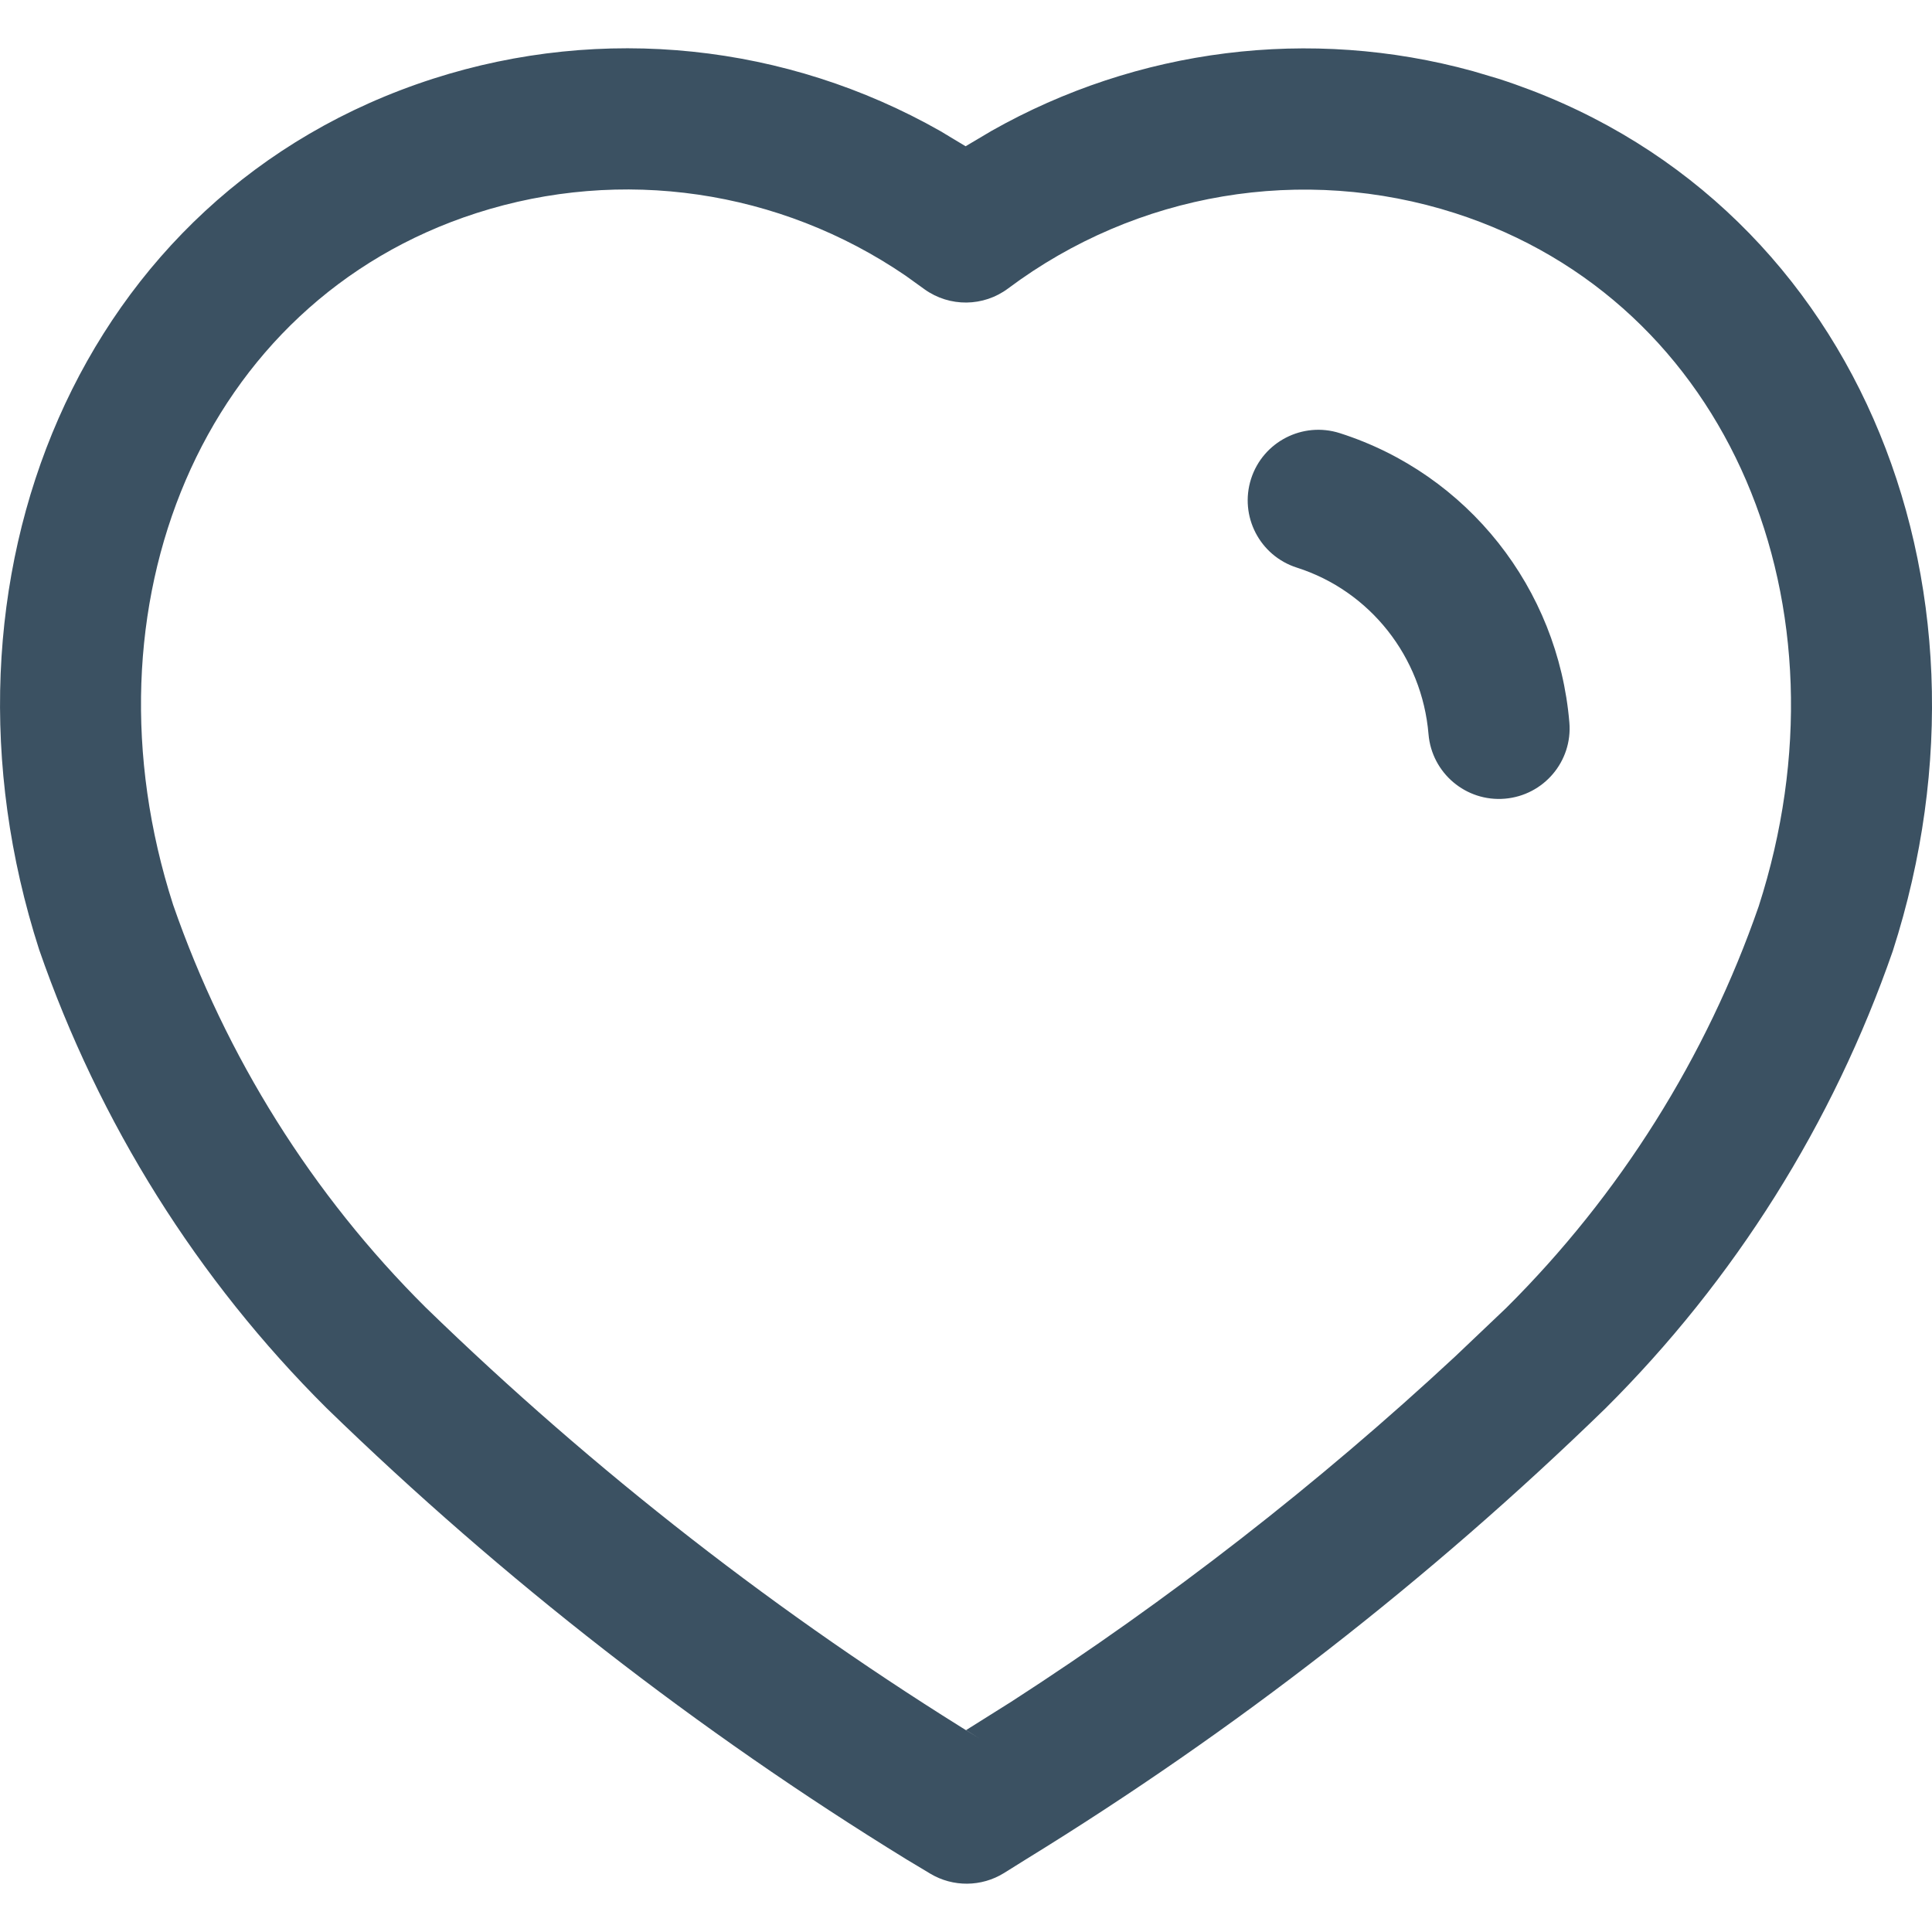
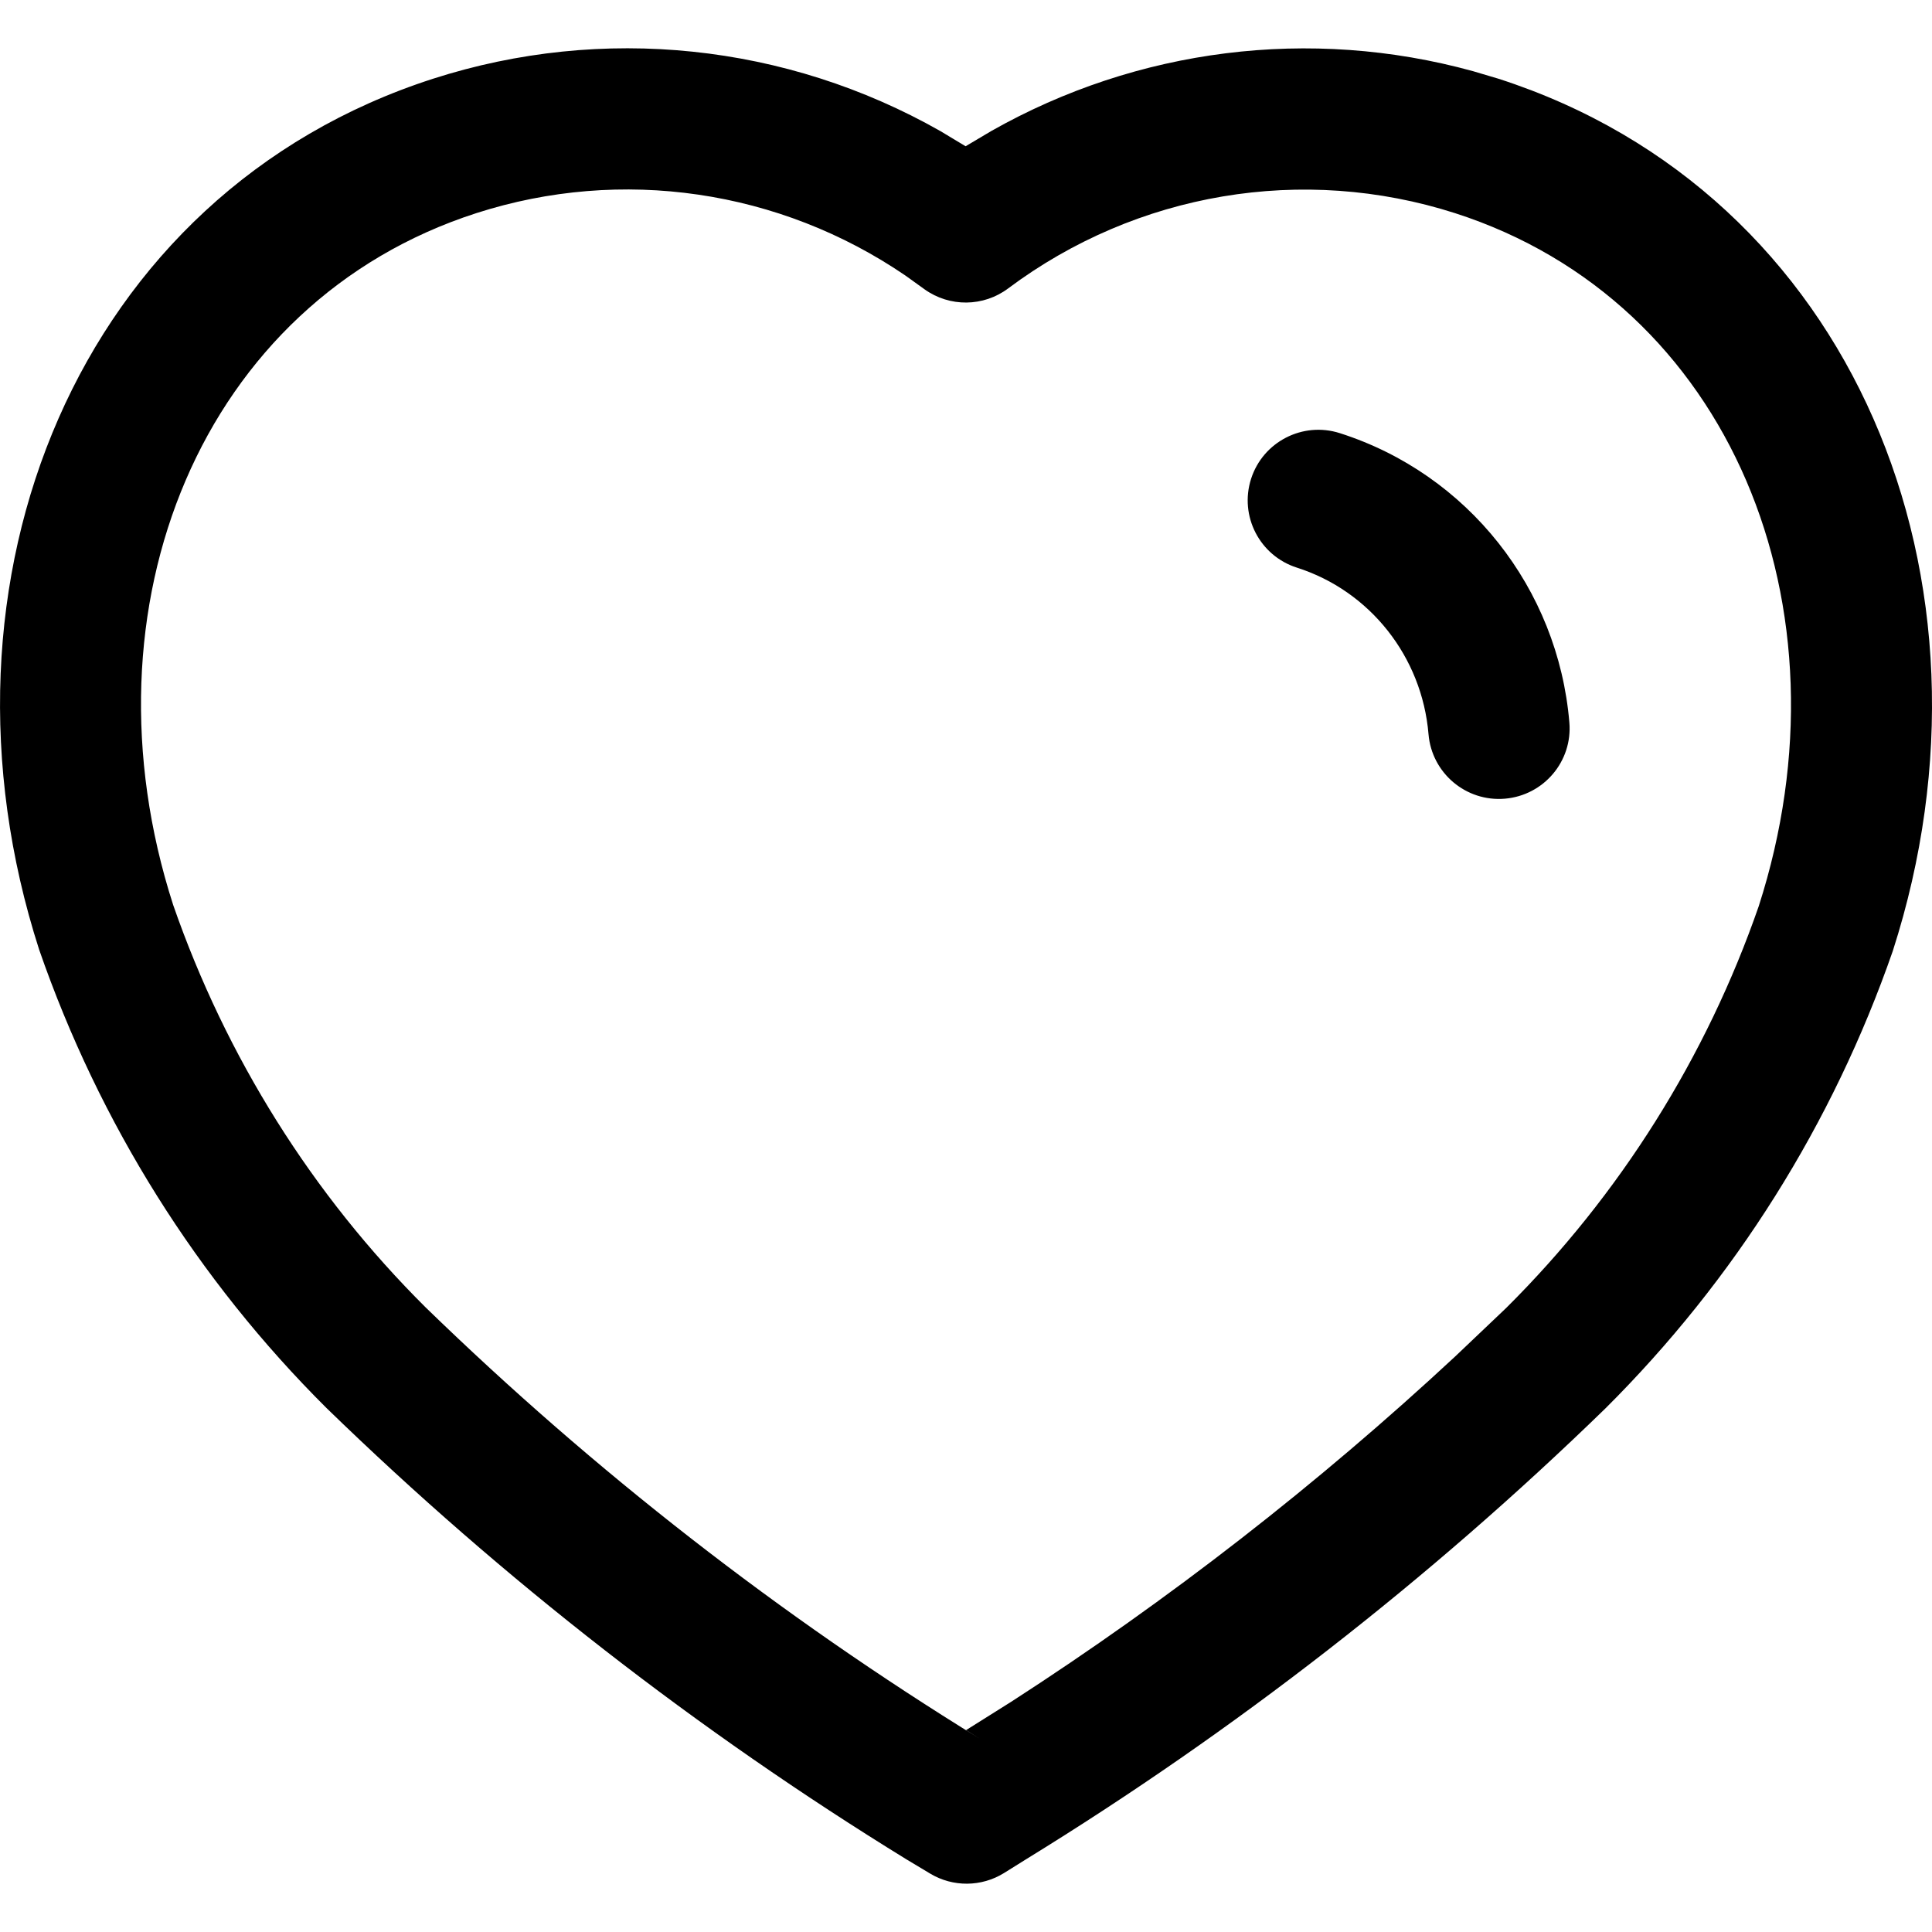
<svg xmlns="http://www.w3.org/2000/svg" width="20" height="20" viewBox="0 0 20 20" fill="none">
-   <path d="M4.483 0.815C6.24 0.25 8.142 0.453 9.733 1.356L9.996 1.514L10.264 1.355C11.773 0.501 13.562 0.273 15.246 0.736L15.512 0.815C19.185 1.998 20.829 6.008 19.594 9.845C18.974 11.63 17.958 13.248 16.617 14.582C14.793 16.355 12.781 17.919 10.622 19.247L10.393 19.39C10.16 19.534 9.866 19.537 9.63 19.396L9.385 19.249C7.223 17.919 5.211 16.355 3.38 14.576C2.045 13.248 1.029 11.63 0.405 9.83C-0.826 6.006 0.812 1.997 4.483 0.815ZM9.375 2.854C8.071 1.963 6.433 1.723 4.932 2.206C2.087 3.122 0.798 6.278 1.792 9.366C2.339 10.942 3.235 12.37 4.406 13.534C6.154 15.232 8.08 16.731 10.144 18L10.001 17.91L10.469 17.616C12.103 16.561 13.641 15.364 15.064 14.042L15.592 13.54C16.769 12.37 17.665 10.942 18.206 9.382C19.205 6.281 17.91 3.123 15.064 2.207C13.487 1.701 11.766 1.991 10.436 2.986C10.181 3.177 9.831 3.181 9.571 2.995L9.375 2.854ZM13.87 4.484C15.192 4.906 16.129 6.089 16.246 7.479C16.28 7.881 15.981 8.234 15.578 8.268C15.176 8.302 14.822 8.003 14.788 7.601C14.721 6.798 14.181 6.117 13.425 5.876C13.04 5.753 12.828 5.342 12.951 4.957C13.074 4.573 13.486 4.361 13.87 4.484Z" fill="#3B5162" />
+   <path d="M4.483 0.815C6.24 0.25 8.142 0.453 9.733 1.356L9.996 1.514L10.264 1.355C11.773 0.501 13.562 0.273 15.246 0.736L15.512 0.815C19.185 1.998 20.829 6.008 19.594 9.845C18.974 11.63 17.958 13.248 16.617 14.582C14.793 16.355 12.781 17.919 10.622 19.247L10.393 19.39C10.16 19.534 9.866 19.537 9.63 19.396L9.385 19.249C7.223 17.919 5.211 16.355 3.38 14.576C2.045 13.248 1.029 11.63 0.405 9.83C-0.826 6.006 0.812 1.997 4.483 0.815ZM9.375 2.854C8.071 1.963 6.433 1.723 4.932 2.206C2.087 3.122 0.798 6.278 1.792 9.366C2.339 10.942 3.235 12.37 4.406 13.534C6.154 15.232 8.08 16.731 10.144 18L10.001 17.91L10.469 17.616C12.103 16.561 13.641 15.364 15.064 14.042L15.592 13.54C16.769 12.37 17.665 10.942 18.206 9.382C19.205 6.281 17.91 3.123 15.064 2.207C13.487 1.701 11.766 1.991 10.436 2.986C10.181 3.177 9.831 3.181 9.571 2.995L9.375 2.854ZM13.87 4.484C15.192 4.906 16.129 6.089 16.246 7.479C16.28 7.881 15.981 8.234 15.578 8.268C15.176 8.302 14.822 8.003 14.788 7.601C14.721 6.798 14.181 6.117 13.425 5.876C13.04 5.753 12.828 5.342 12.951 4.957C13.074 4.573 13.486 4.361 13.87 4.484Z" fill="currentColor" />
</svg>
